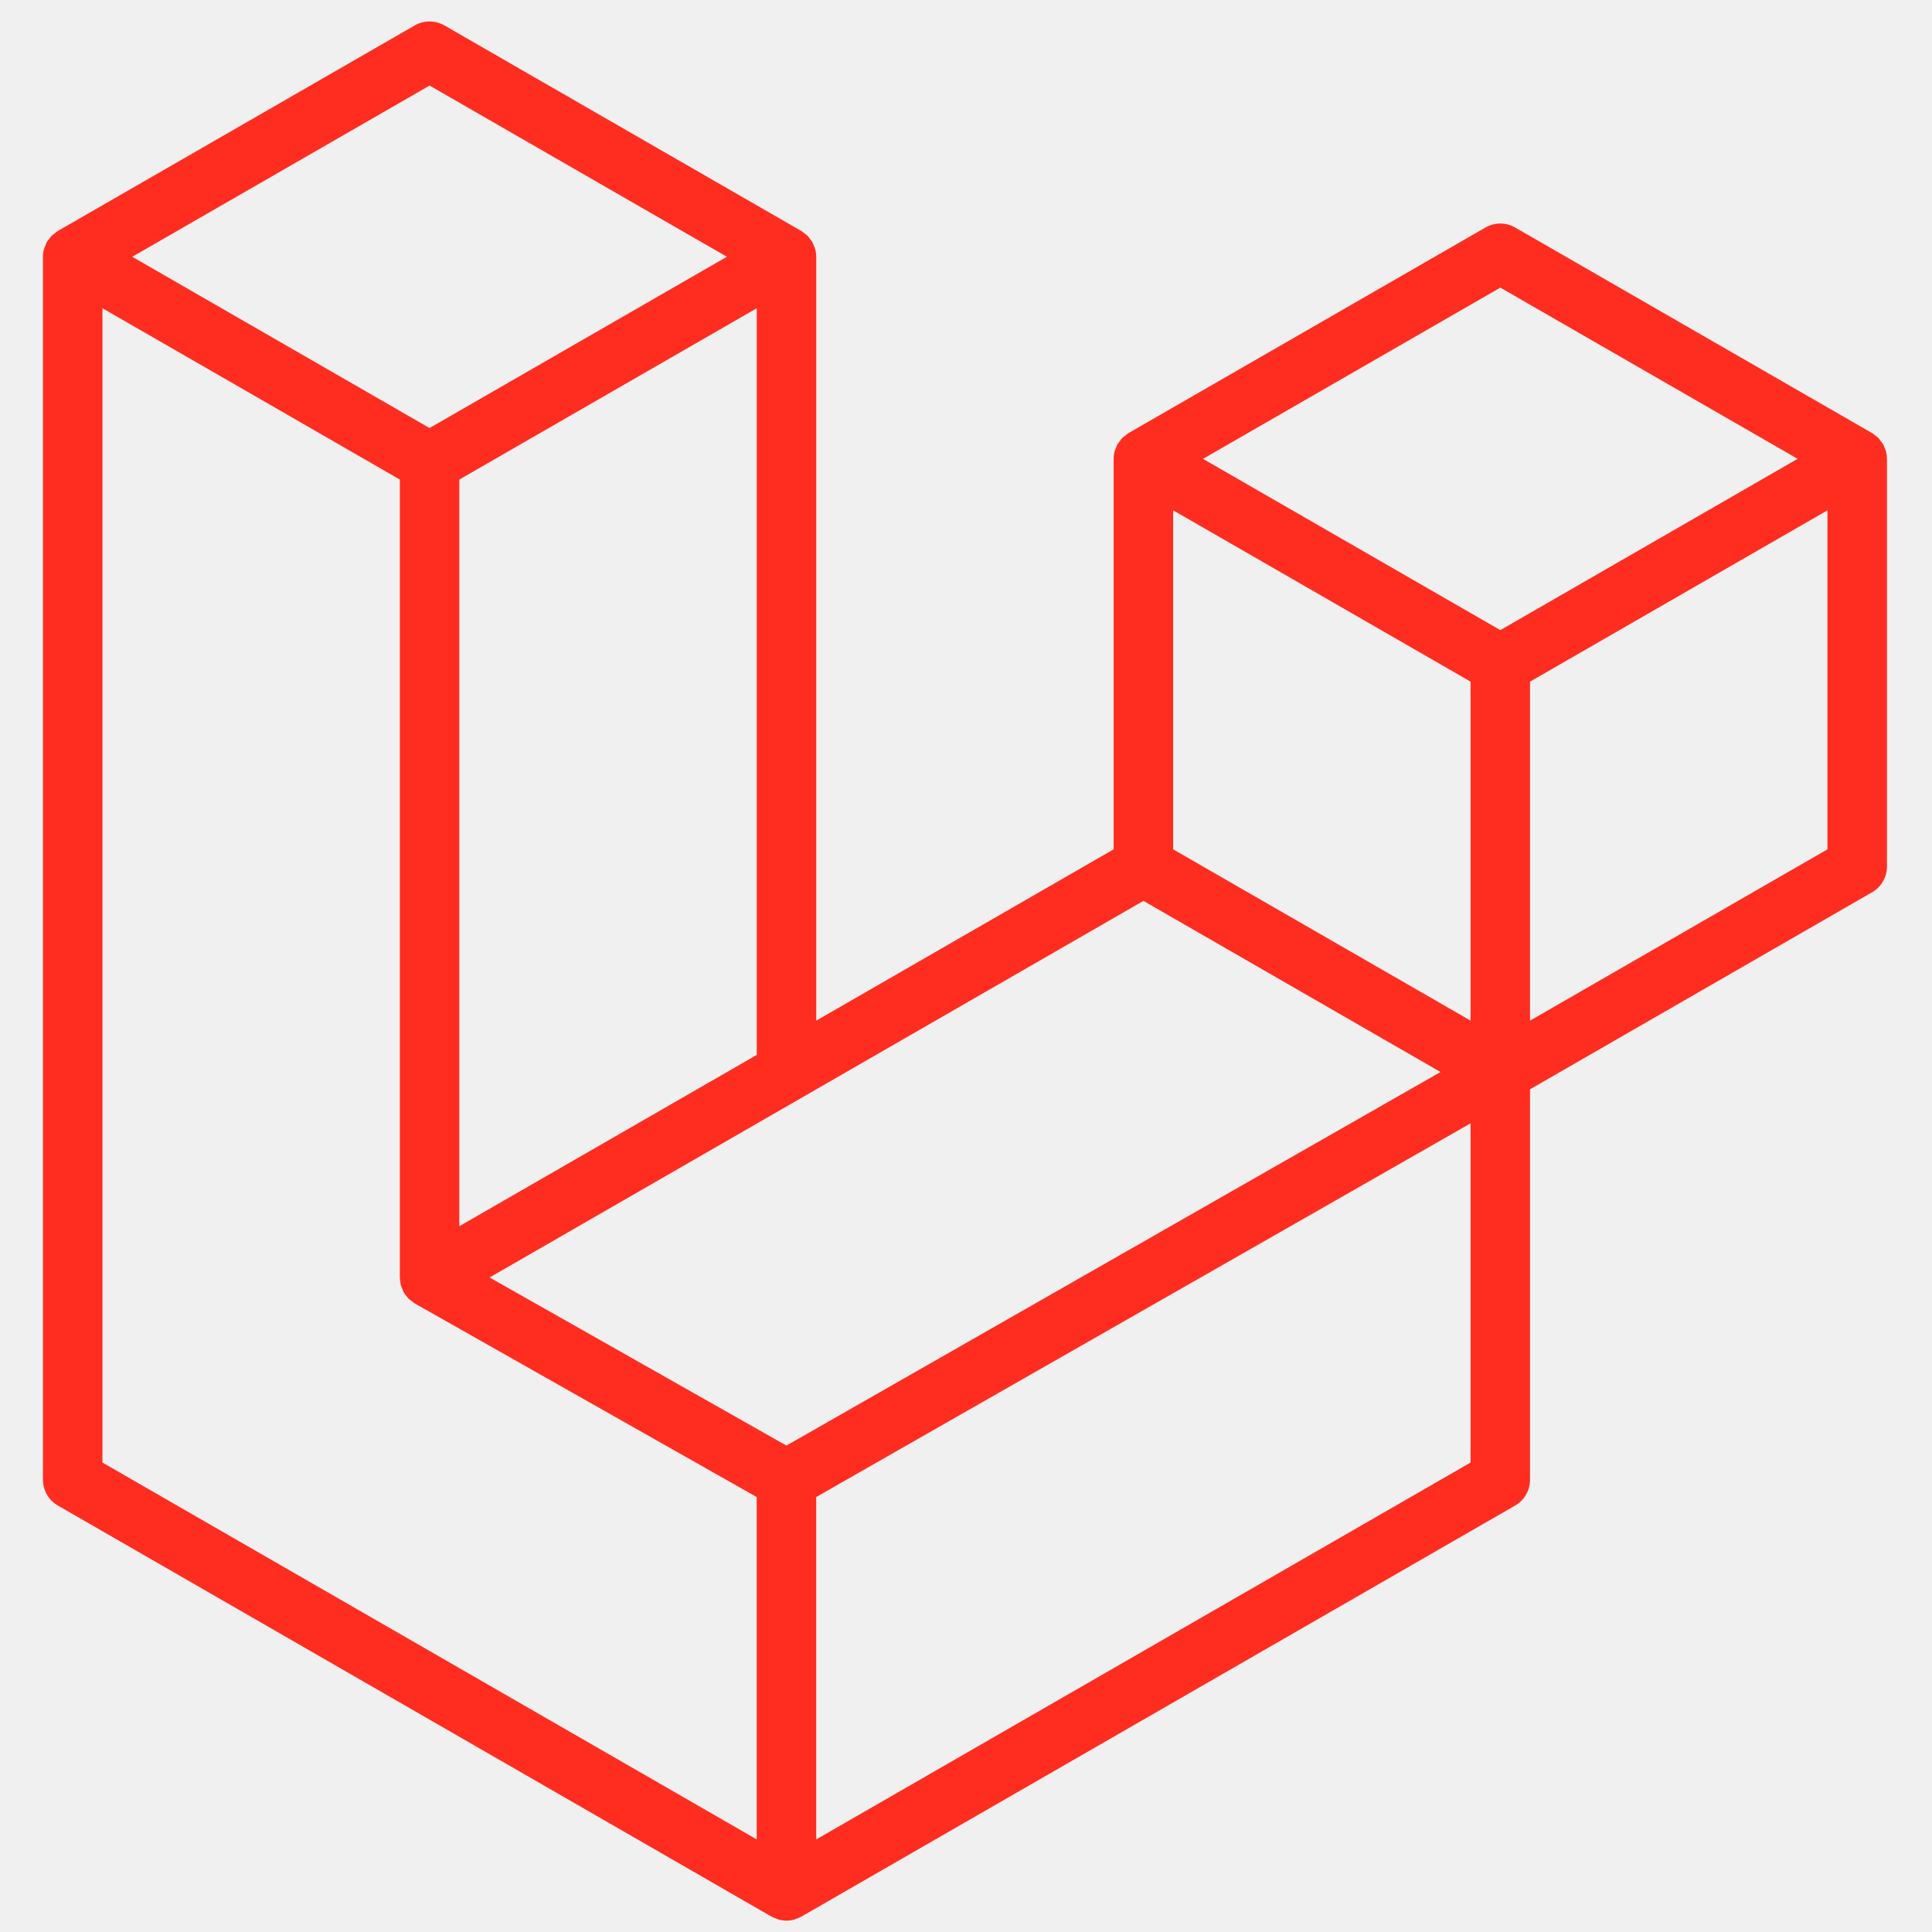
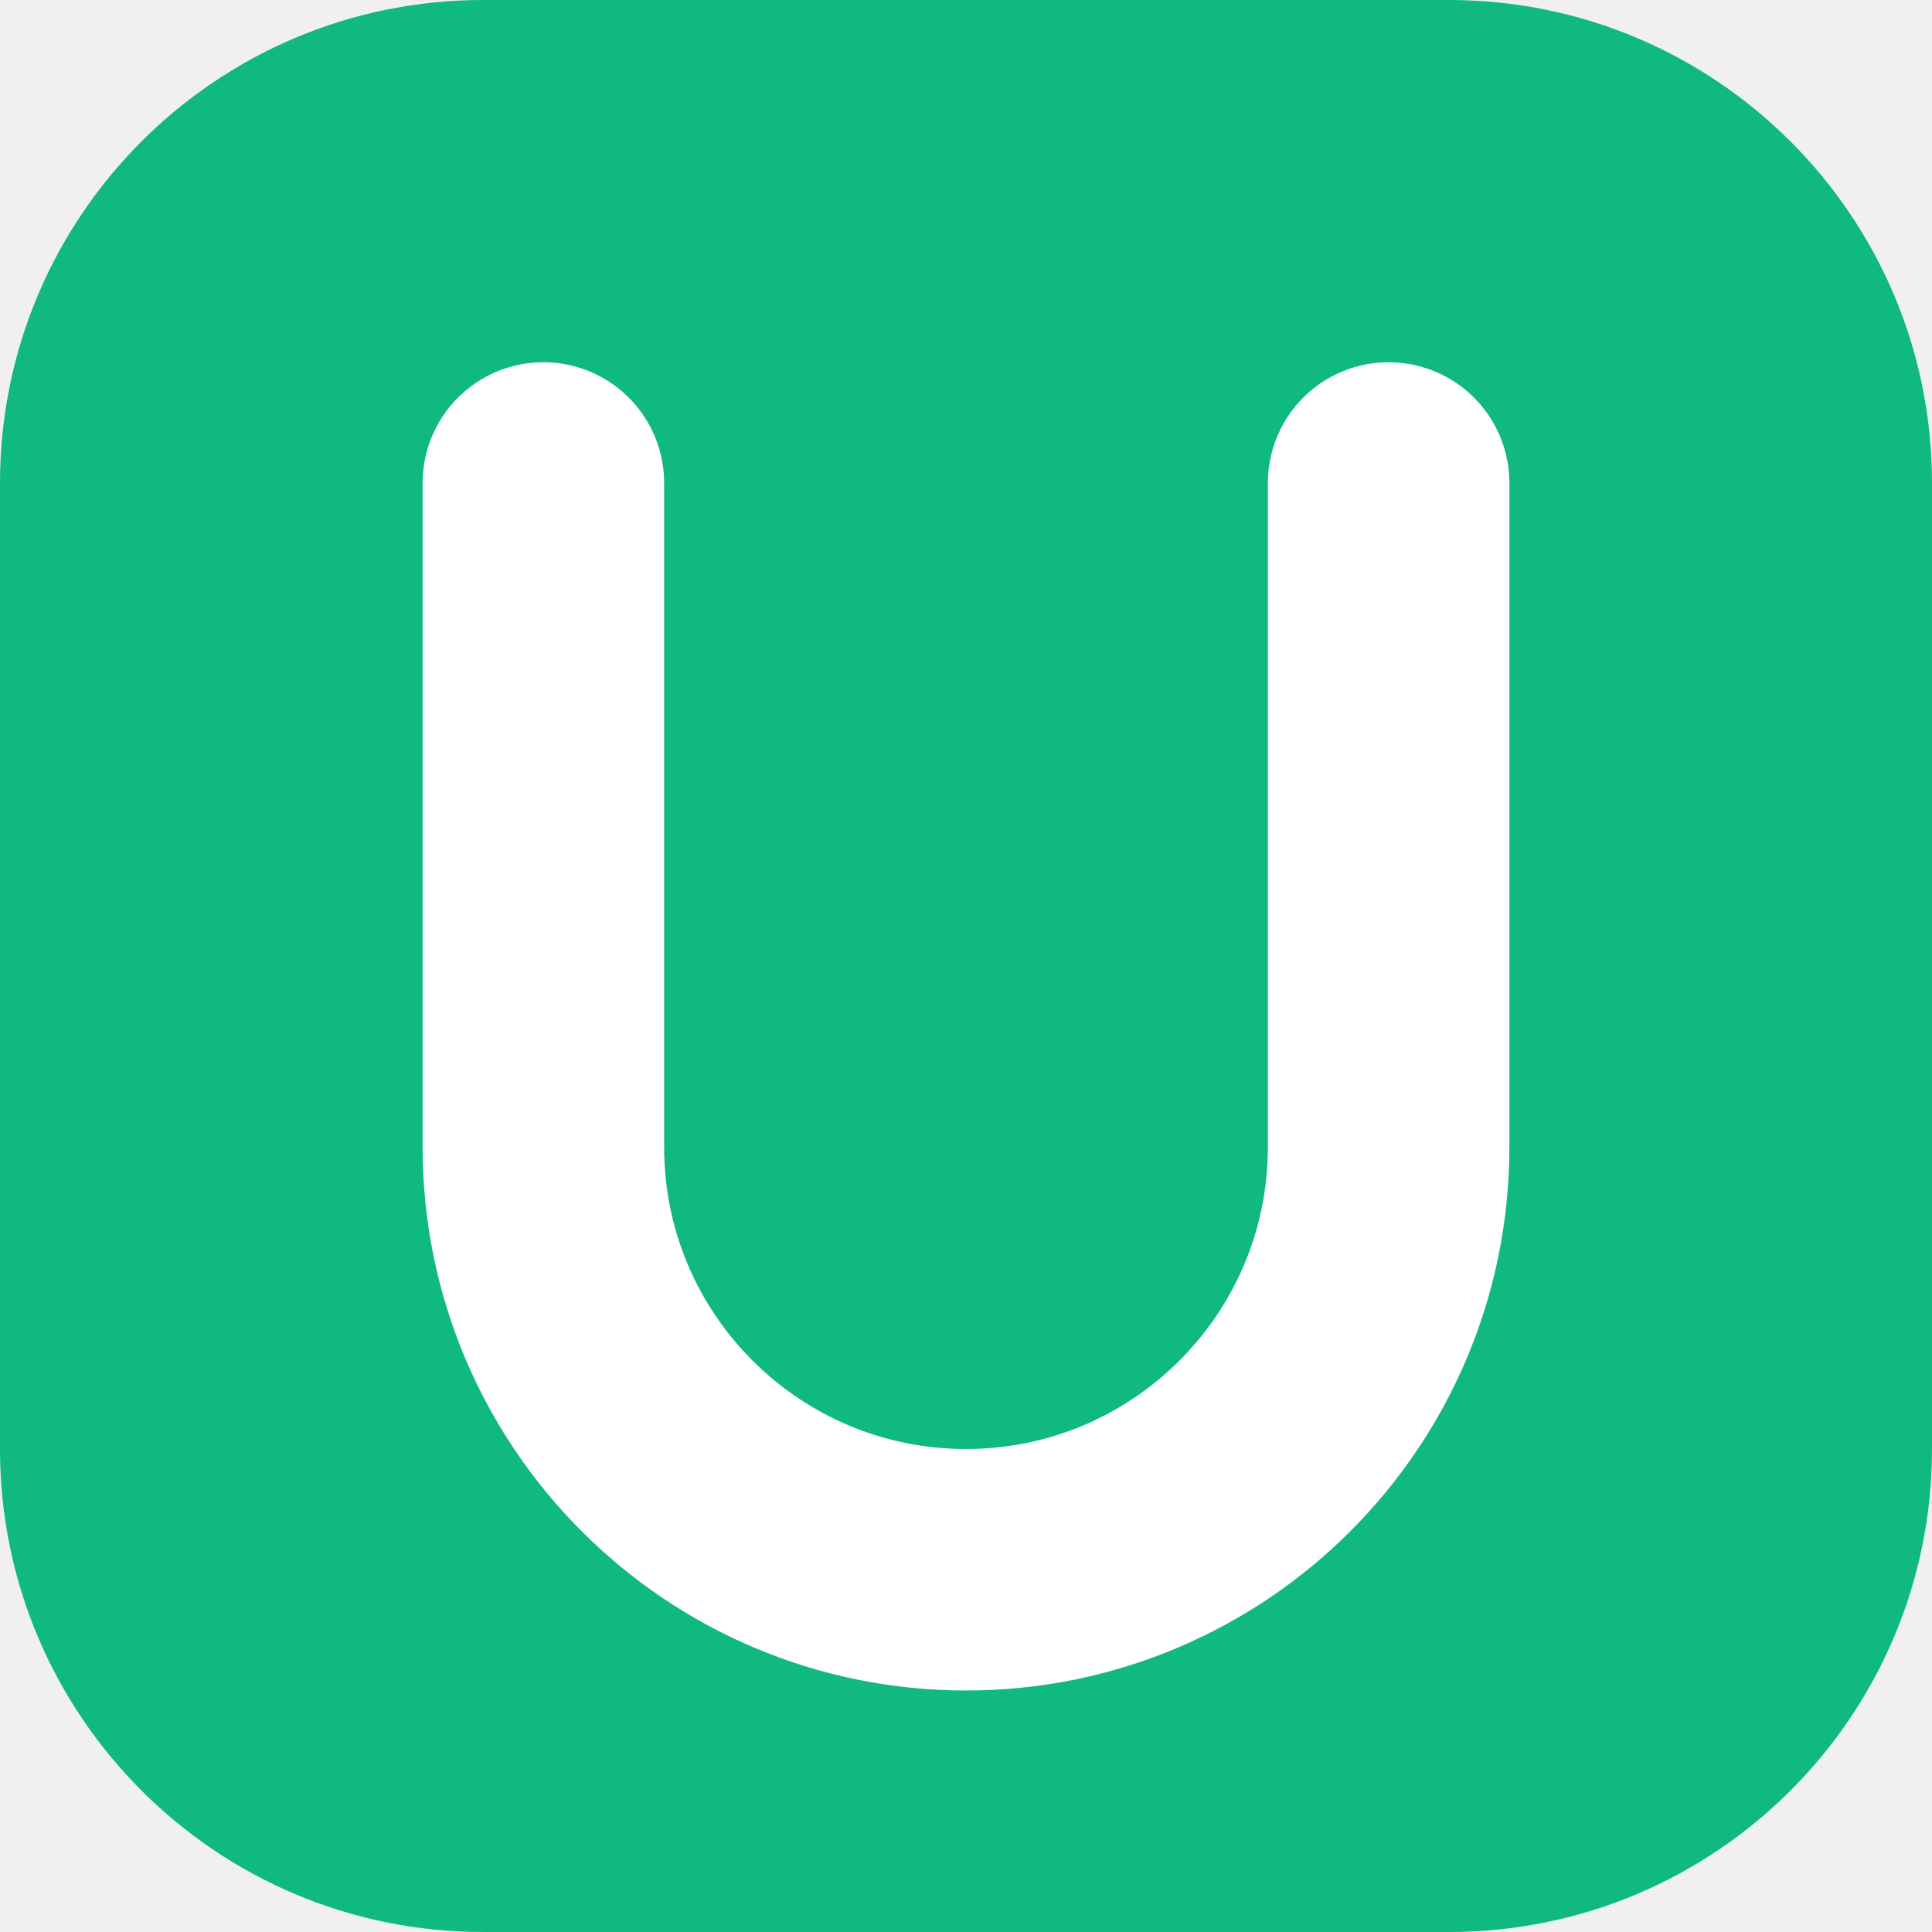
- <svg xmlns="http://www.w3.org/2000/svg" width="166" height="166" viewBox="0 0 166 166" fill="none">
-   <path fill-rule="evenodd" clip-rule="evenodd" d="M162.041 38.759C162.099 38.977 162.129 39.201 162.13 39.426V74.452C162.13 74.902 162.011 75.344 161.786 75.733C161.561 76.122 161.237 76.444 160.847 76.668L131.462 93.594V127.141C131.462 128.054 130.977 128.897 130.186 129.357L68.847 164.683C68.707 164.763 68.554 164.814 68.401 164.868C68.343 164.887 68.289 164.922 68.228 164.938C67.8 165.051 67.349 165.051 66.92 164.938C66.85 164.919 66.786 164.881 66.719 164.855C66.579 164.804 66.432 164.76 66.298 164.683L4.972 129.357C4.583 129.133 4.259 128.81 4.034 128.421C3.808 128.032 3.69 127.591 3.689 127.141L3.689 22.063C3.689 21.834 3.721 21.61 3.779 21.393C3.798 21.32 3.843 21.253 3.868 21.179C3.916 21.045 3.961 20.908 4.031 20.783C4.079 20.7 4.149 20.633 4.206 20.557C4.28 20.454 4.347 20.349 4.433 20.26C4.506 20.186 4.602 20.132 4.685 20.068C4.778 19.992 4.861 19.909 4.966 19.848L35.633 2.185C36.022 1.961 36.462 1.844 36.91 1.844C37.358 1.844 37.798 1.961 38.186 2.185L68.851 19.848H68.857C68.959 19.912 69.045 19.992 69.138 20.065C69.221 20.129 69.313 20.186 69.387 20.257C69.476 20.349 69.54 20.454 69.616 20.557C69.671 20.633 69.744 20.7 69.789 20.783C69.862 20.911 69.904 21.045 69.955 21.179C69.98 21.253 70.025 21.32 70.044 21.396C70.103 21.614 70.133 21.838 70.133 22.063V87.694L95.686 72.974V39.423C95.686 39.2 95.718 38.973 95.775 38.759C95.798 38.683 95.839 38.615 95.865 38.542C95.916 38.408 95.96 38.271 96.031 38.146C96.079 38.063 96.149 37.996 96.203 37.92C96.279 37.818 96.343 37.712 96.433 37.623C96.506 37.549 96.599 37.495 96.681 37.431C96.777 37.355 96.86 37.272 96.962 37.211L127.633 19.548C128.021 19.324 128.461 19.206 128.91 19.206C129.358 19.206 129.798 19.324 130.186 19.548L160.85 37.211C160.959 37.275 161.042 37.355 161.137 37.428C161.217 37.492 161.31 37.549 161.383 37.62C161.473 37.712 161.536 37.818 161.613 37.92C161.67 37.996 161.741 38.063 161.785 38.146C161.859 38.271 161.9 38.408 161.951 38.542C161.98 38.615 162.021 38.683 162.041 38.759ZM157.018 72.974V43.848L146.287 50.028L131.462 58.568V87.694L157.021 72.974H157.018ZM126.354 125.663V96.518L111.771 104.85L70.13 128.626V158.046L126.354 125.663ZM8.801 26.485V125.663L65.018 158.043V128.629L35.649 112L35.64 111.994L35.627 111.988C35.528 111.93 35.445 111.847 35.353 111.777C35.273 111.713 35.18 111.662 35.11 111.592L35.104 111.582C35.021 111.502 34.963 111.403 34.893 111.314C34.829 111.228 34.753 111.154 34.702 111.065L34.699 111.055C34.641 110.96 34.606 110.845 34.565 110.736C34.523 110.64 34.469 110.551 34.443 110.449C34.411 110.328 34.405 110.197 34.392 110.072C34.379 109.976 34.354 109.881 34.354 109.785V109.778V41.205L19.532 32.662L8.801 26.485ZM36.913 7.35L11.364 22.063L36.907 36.777L62.453 22.06L36.907 7.35H36.913ZM50.2 99.174L65.022 90.637V26.485L54.291 32.665L39.466 41.205V105.357L50.2 99.174ZM128.91 24.713L103.363 39.426L128.91 54.14L154.453 39.423L128.91 24.713ZM126.354 58.568L111.529 50.028L100.798 43.848V72.974L115.619 81.511L126.354 87.694V58.568ZM67.571 124.205L105.042 102.803L123.772 92.109L98.245 77.405L68.854 94.334L42.066 109.762L67.571 124.205Z" fill="#FF2D20" />
+ <svg xmlns="http://www.w3.org/2000/svg" width="32" height="32" viewBox="0 0 32 32" fill="none">
+   <rect width="32" height="32" rx="8" fill="#10B981" />
+   <path d="M9 8V19C9 22.866 12.134 26 16 26C19.866 26 23 22.866 23 19V8" stroke="white" stroke-width="4" stroke-linecap="round" fill="none" />
</svg>
